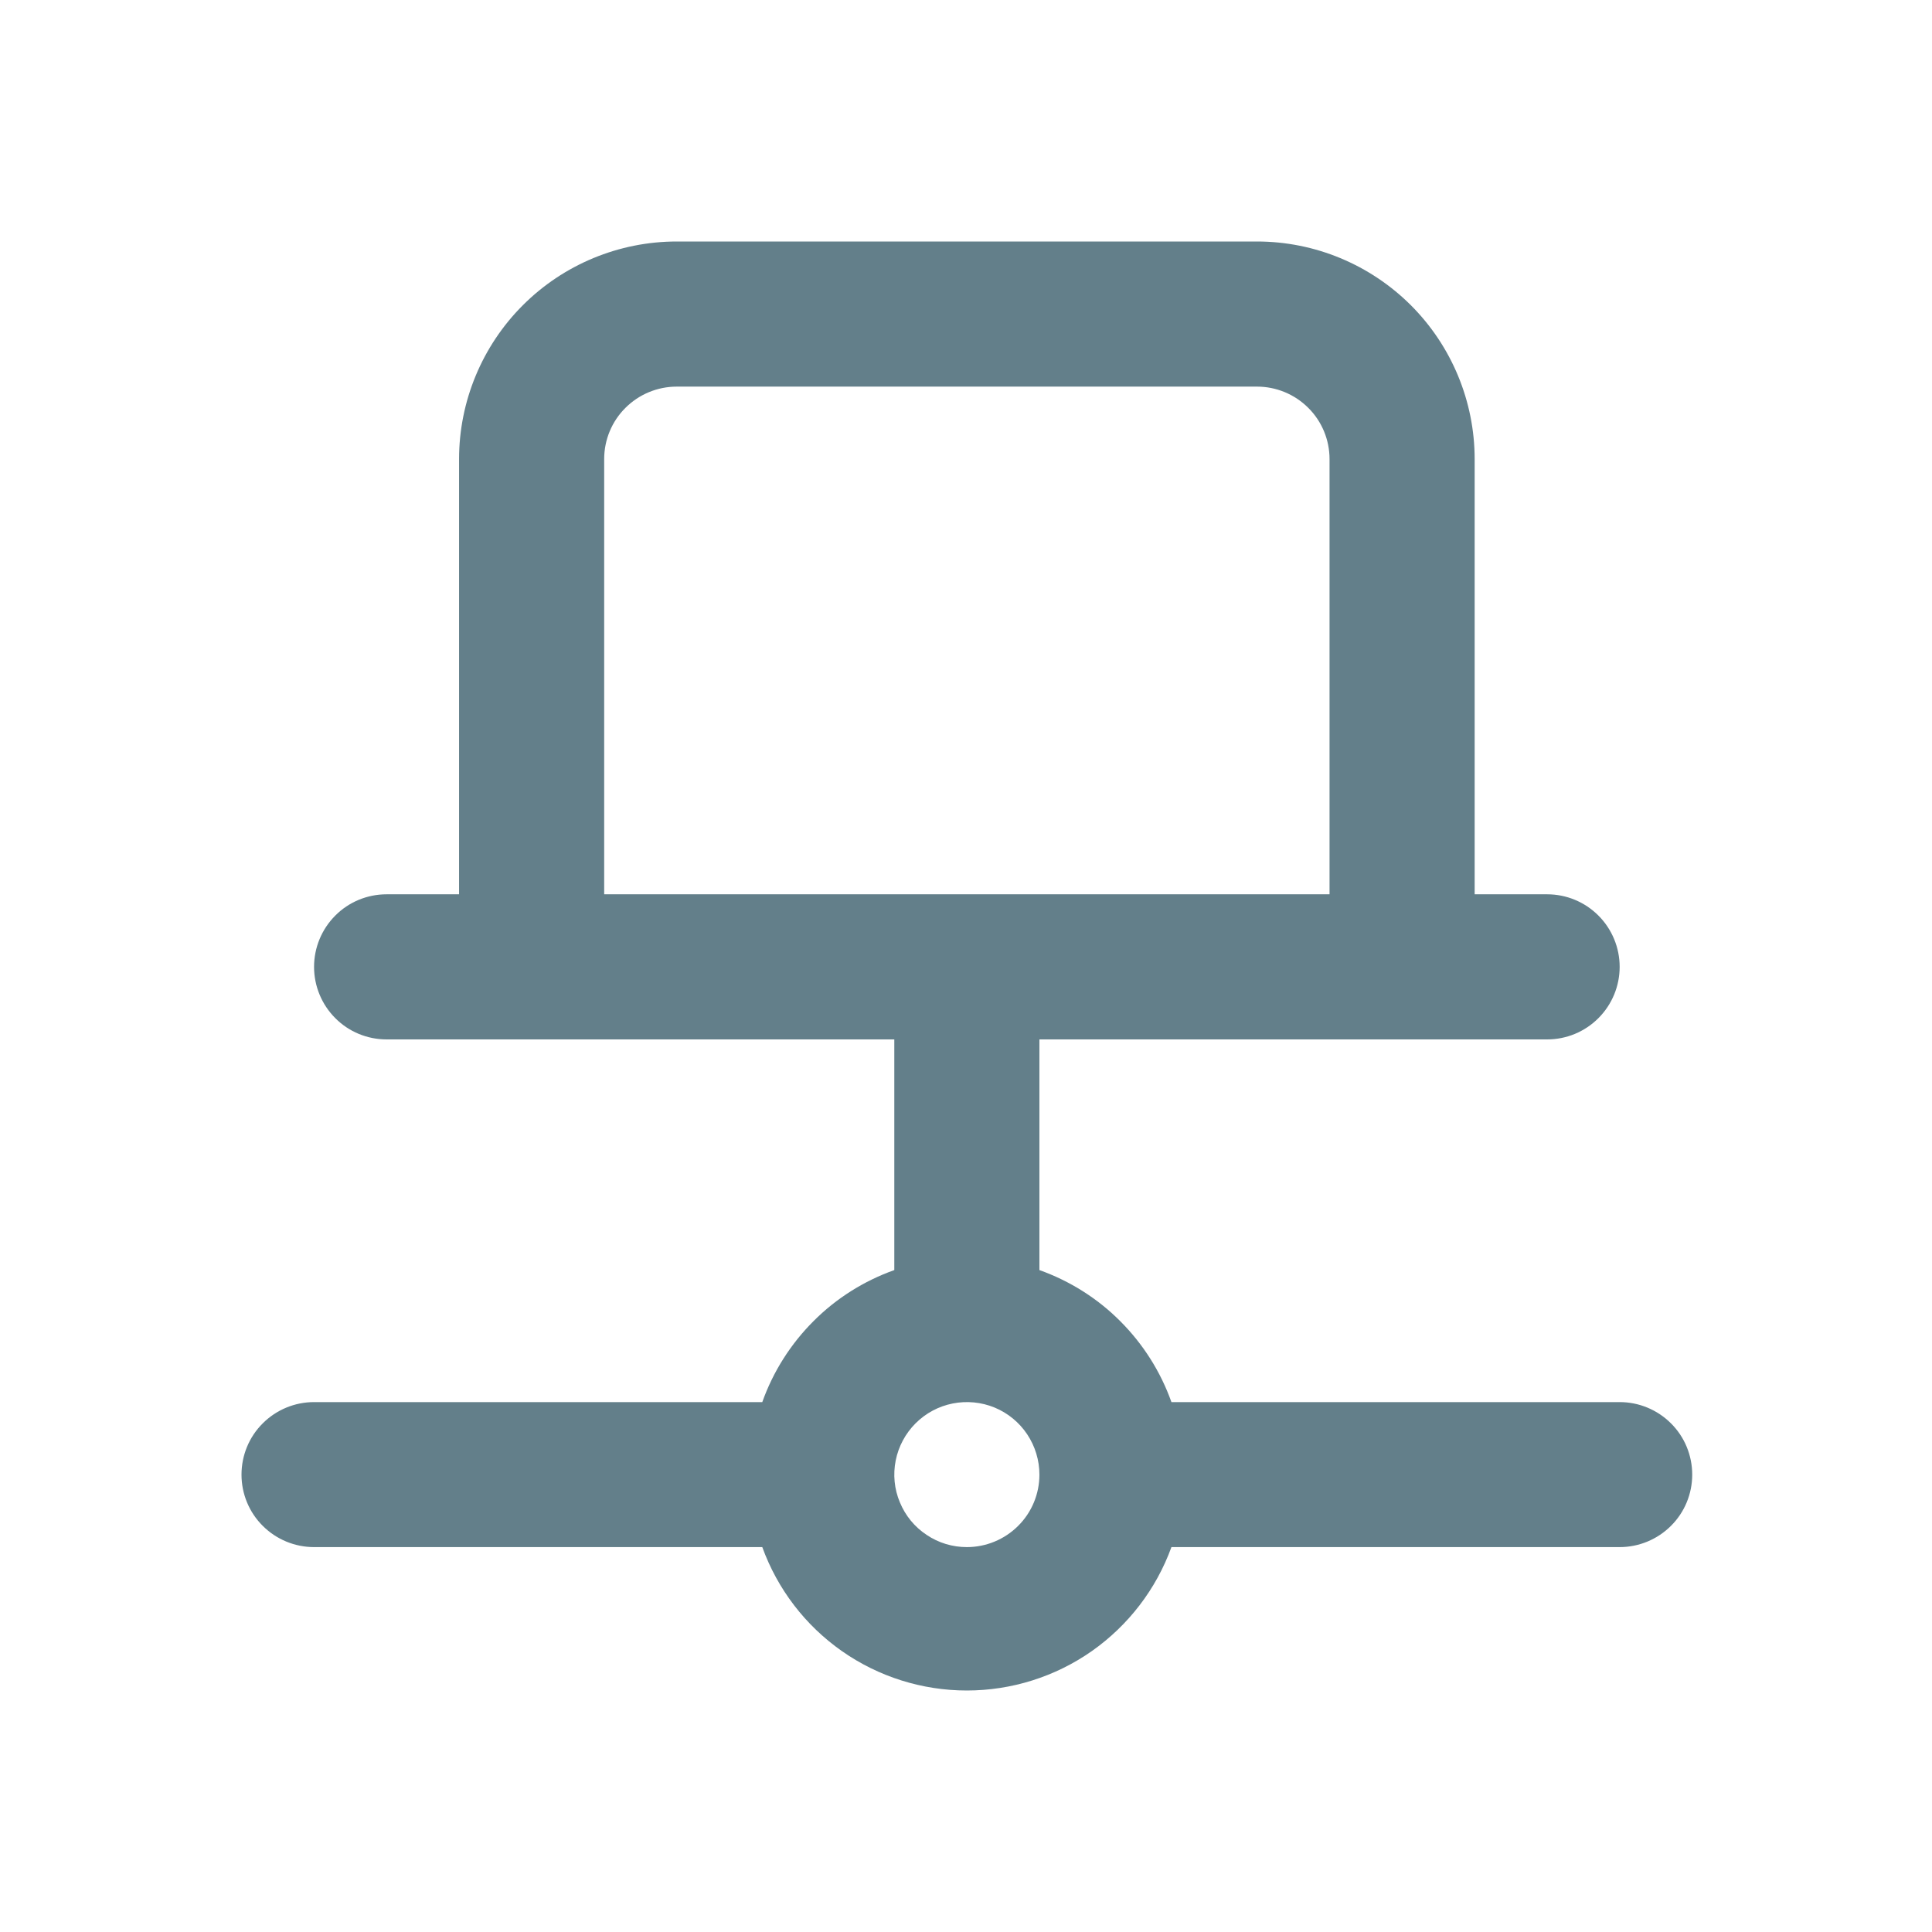
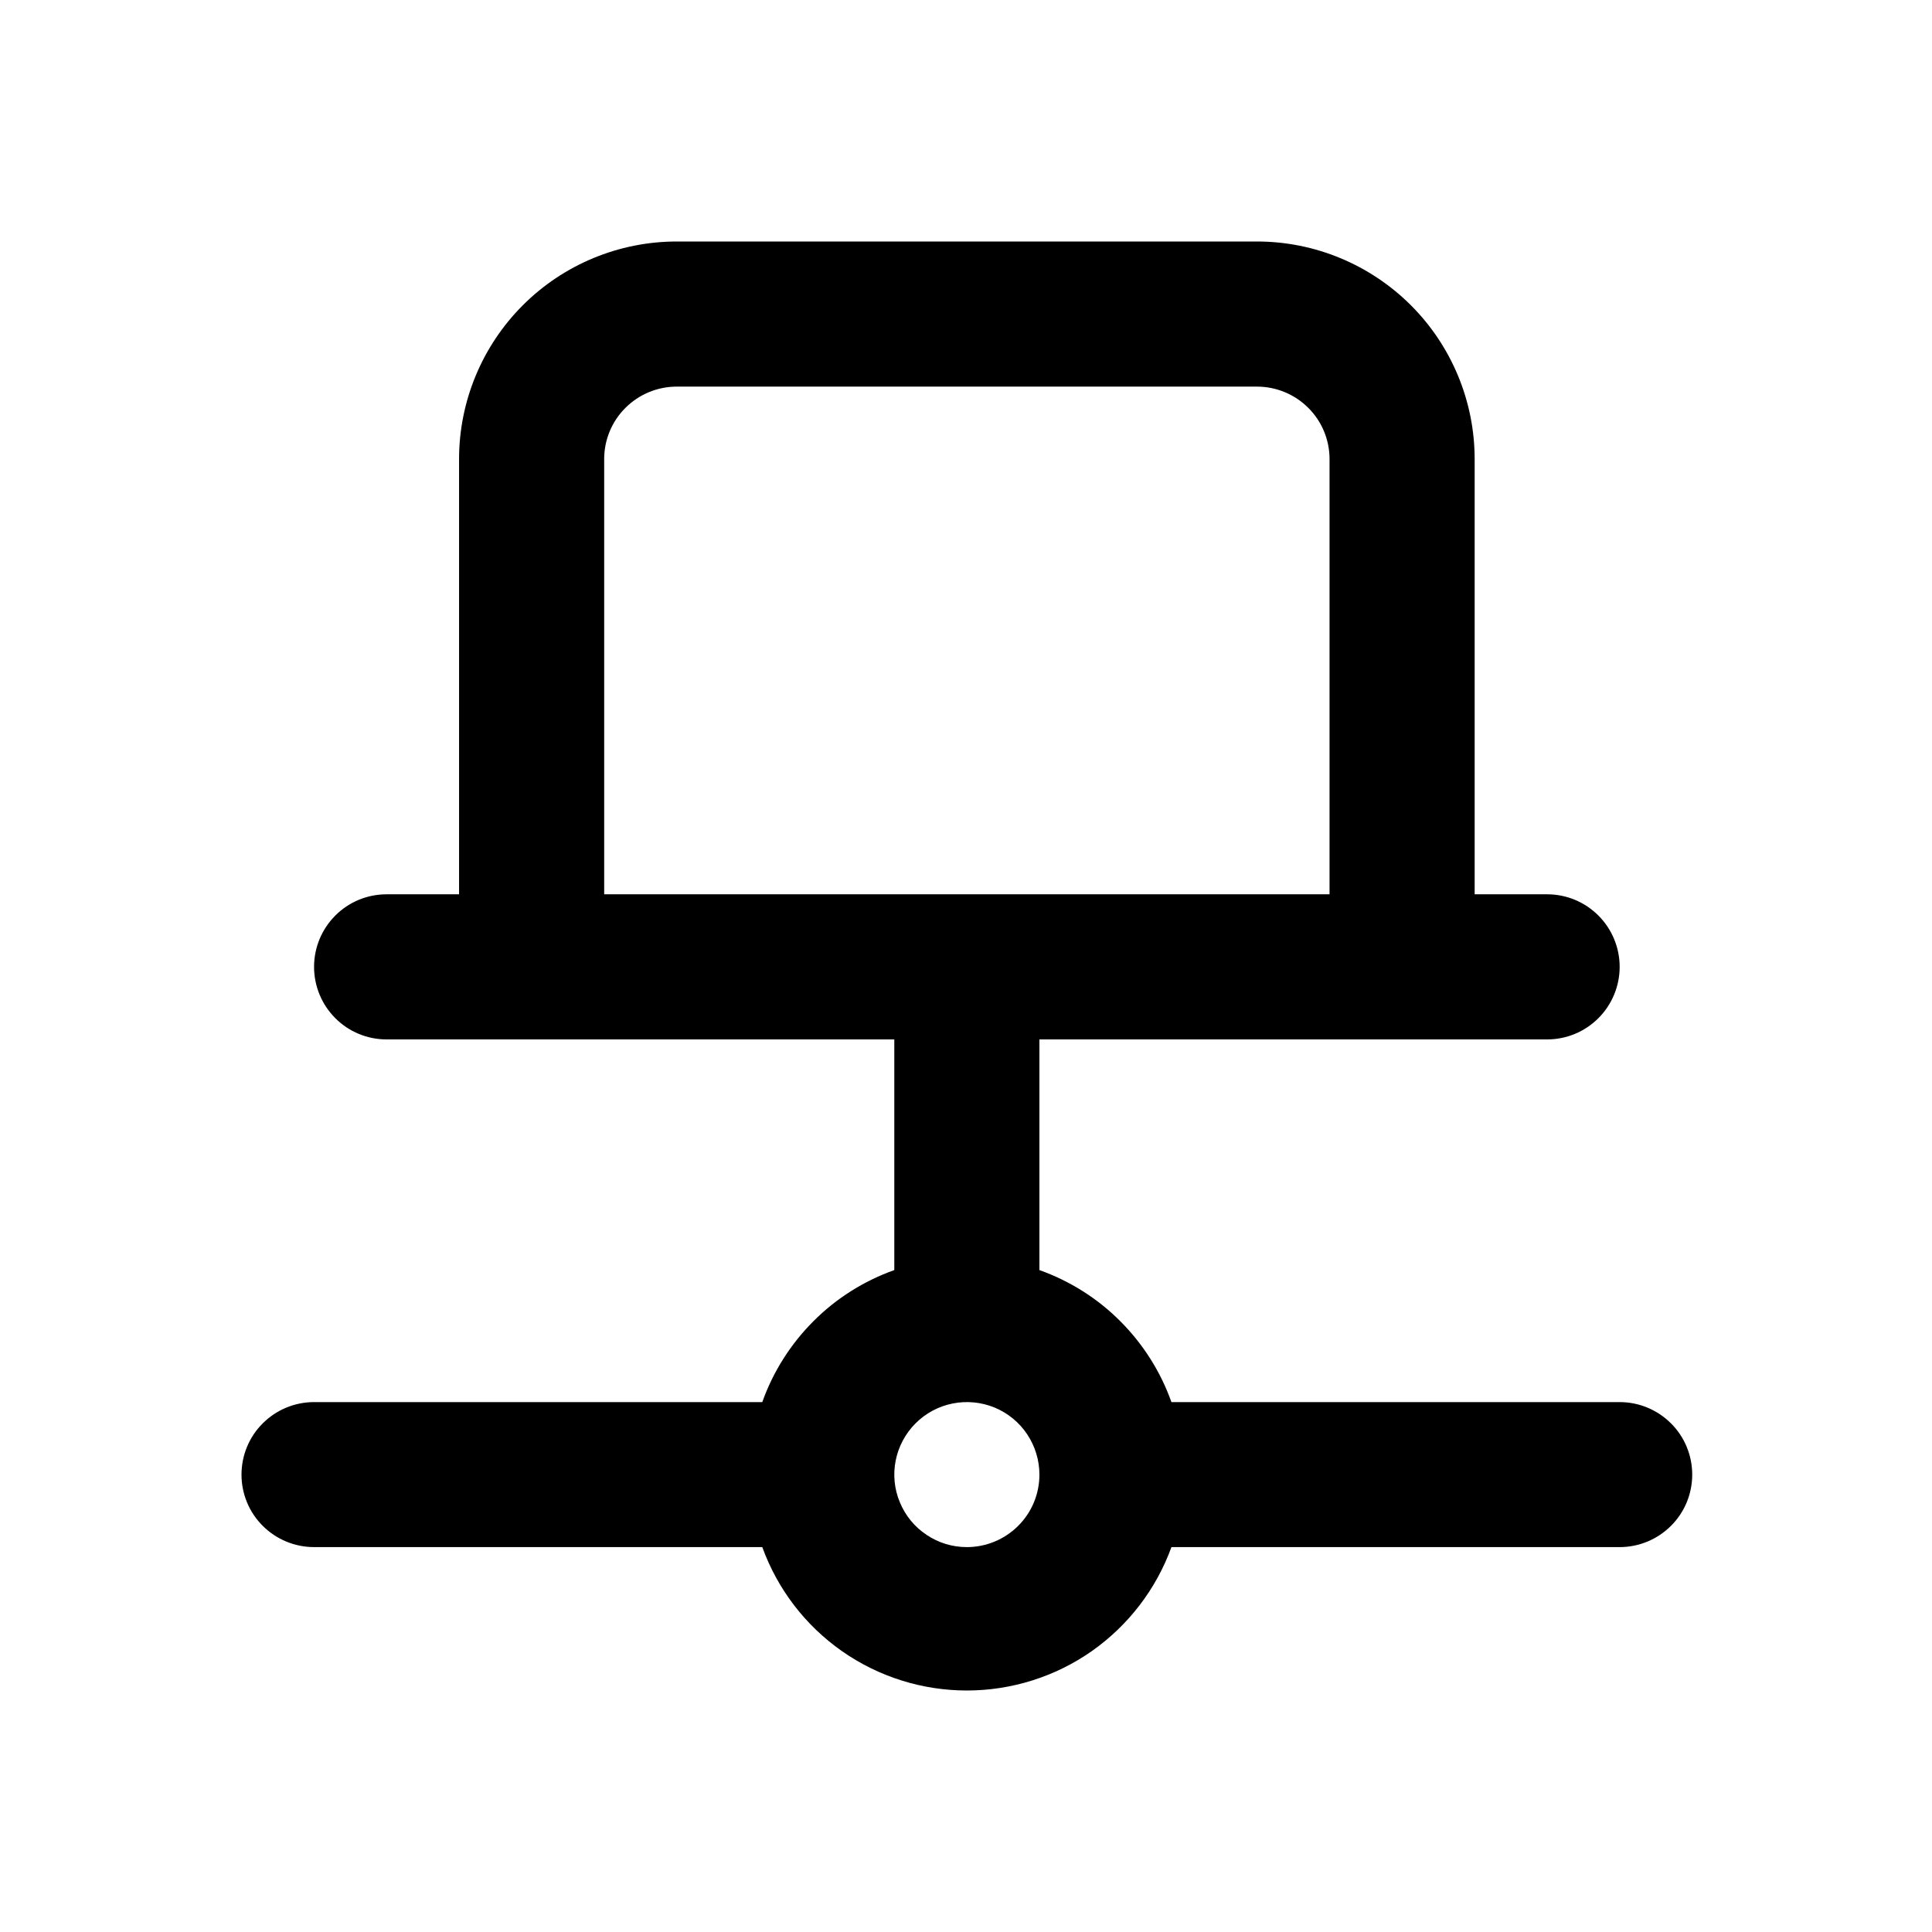
<svg xmlns="http://www.w3.org/2000/svg" width="18" height="18" viewBox="0 0 18 18" fill="none">
-   <path d="M15.09 13.063H10.914C10.813 12.779 10.65 12.522 10.437 12.309C10.225 12.096 9.967 11.934 9.684 11.833V9.684H14.414C14.594 9.684 14.765 9.613 14.892 9.486C15.019 9.359 15.09 9.187 15.09 9.008C15.09 8.829 15.019 8.657 14.892 8.53C14.765 8.403 14.594 8.332 14.414 8.332H13.739V4.277C13.739 3.74 13.525 3.224 13.145 2.844C12.764 2.464 12.249 2.25 11.711 2.25H6.305C5.767 2.25 5.251 2.464 4.871 2.844C4.491 3.224 4.277 3.74 4.277 4.277V8.332H3.602C3.422 8.332 3.25 8.403 3.124 8.53C2.997 8.657 2.926 8.829 2.926 9.008C2.926 9.187 2.997 9.359 3.124 9.486C3.25 9.613 3.422 9.684 3.602 9.684H8.332V11.833C8.049 11.934 7.791 12.096 7.579 12.309C7.366 12.522 7.203 12.779 7.102 13.063H2.926C2.747 13.063 2.575 13.134 2.448 13.261C2.321 13.387 2.25 13.559 2.25 13.739C2.25 13.918 2.321 14.09 2.448 14.216C2.575 14.343 2.747 14.414 2.926 14.414H7.102C7.244 14.806 7.503 15.144 7.844 15.383C8.185 15.622 8.592 15.75 9.008 15.75C9.424 15.75 9.831 15.622 10.172 15.383C10.512 15.144 10.772 14.806 10.914 14.414H15.09C15.269 14.414 15.441 14.343 15.568 14.216C15.695 14.09 15.766 13.918 15.766 13.739C15.766 13.559 15.695 13.387 15.568 13.261C15.441 13.134 15.269 13.063 15.09 13.063ZM5.629 8.332V4.277C5.629 4.098 5.7 3.926 5.827 3.8C5.954 3.673 6.126 3.602 6.305 3.602H11.711C11.89 3.602 12.062 3.673 12.189 3.8C12.316 3.926 12.387 4.098 12.387 4.277V8.332H5.629ZM9.008 14.414C8.874 14.414 8.744 14.375 8.633 14.3C8.521 14.226 8.435 14.121 8.384 13.997C8.332 13.874 8.319 13.738 8.345 13.607C8.371 13.476 8.436 13.355 8.53 13.261C8.625 13.166 8.745 13.102 8.876 13.076C9.007 13.05 9.143 13.063 9.267 13.114C9.39 13.165 9.496 13.252 9.57 13.363C9.644 13.474 9.684 13.605 9.684 13.739C9.684 13.918 9.613 14.09 9.486 14.216C9.359 14.343 9.187 14.414 9.008 14.414Z" fill="#637F8A" />
+   <path d="M15.09 13.063H10.914C10.813 12.779 10.65 12.522 10.437 12.309C10.225 12.096 9.967 11.934 9.684 11.833V9.684H14.414C14.594 9.684 14.765 9.613 14.892 9.486C15.019 9.359 15.09 9.187 15.09 9.008C15.09 8.829 15.019 8.657 14.892 8.53C14.765 8.403 14.594 8.332 14.414 8.332H13.739V4.277C13.739 3.74 13.525 3.224 13.145 2.844C12.764 2.464 12.249 2.25 11.711 2.25H6.305C5.767 2.25 5.251 2.464 4.871 2.844C4.491 3.224 4.277 3.74 4.277 4.277V8.332H3.602C3.422 8.332 3.25 8.403 3.124 8.53C2.997 8.657 2.926 8.829 2.926 9.008C2.926 9.187 2.997 9.359 3.124 9.486C3.25 9.613 3.422 9.684 3.602 9.684H8.332V11.833C8.049 11.934 7.791 12.096 7.579 12.309C7.366 12.522 7.203 12.779 7.102 13.063H2.926C2.747 13.063 2.575 13.134 2.448 13.261C2.321 13.387 2.25 13.559 2.25 13.739C2.25 13.918 2.321 14.09 2.448 14.216C2.575 14.343 2.747 14.414 2.926 14.414H7.102C7.244 14.806 7.503 15.144 7.844 15.383C8.185 15.622 8.592 15.75 9.008 15.75C9.424 15.75 9.831 15.622 10.172 15.383C10.512 15.144 10.772 14.806 10.914 14.414H15.09C15.269 14.414 15.441 14.343 15.568 14.216C15.695 14.09 15.766 13.918 15.766 13.739C15.766 13.559 15.695 13.387 15.568 13.261C15.441 13.134 15.269 13.063 15.09 13.063ZM5.629 8.332V4.277C5.629 4.098 5.7 3.926 5.827 3.8C5.954 3.673 6.126 3.602 6.305 3.602H11.711C11.89 3.602 12.062 3.673 12.189 3.8C12.316 3.926 12.387 4.098 12.387 4.277V8.332H5.629ZM9.008 14.414C8.874 14.414 8.744 14.375 8.633 14.3C8.521 14.226 8.435 14.121 8.384 13.997C8.332 13.874 8.319 13.738 8.345 13.607C8.371 13.476 8.436 13.355 8.53 13.261C8.625 13.166 8.745 13.102 8.876 13.076C9.007 13.05 9.143 13.063 9.267 13.114C9.39 13.165 9.496 13.252 9.57 13.363C9.644 13.474 9.684 13.605 9.684 13.739C9.684 13.918 9.613 14.09 9.486 14.216C9.359 14.343 9.187 14.414 9.008 14.414Z" fill="currentColor" />
</svg>
